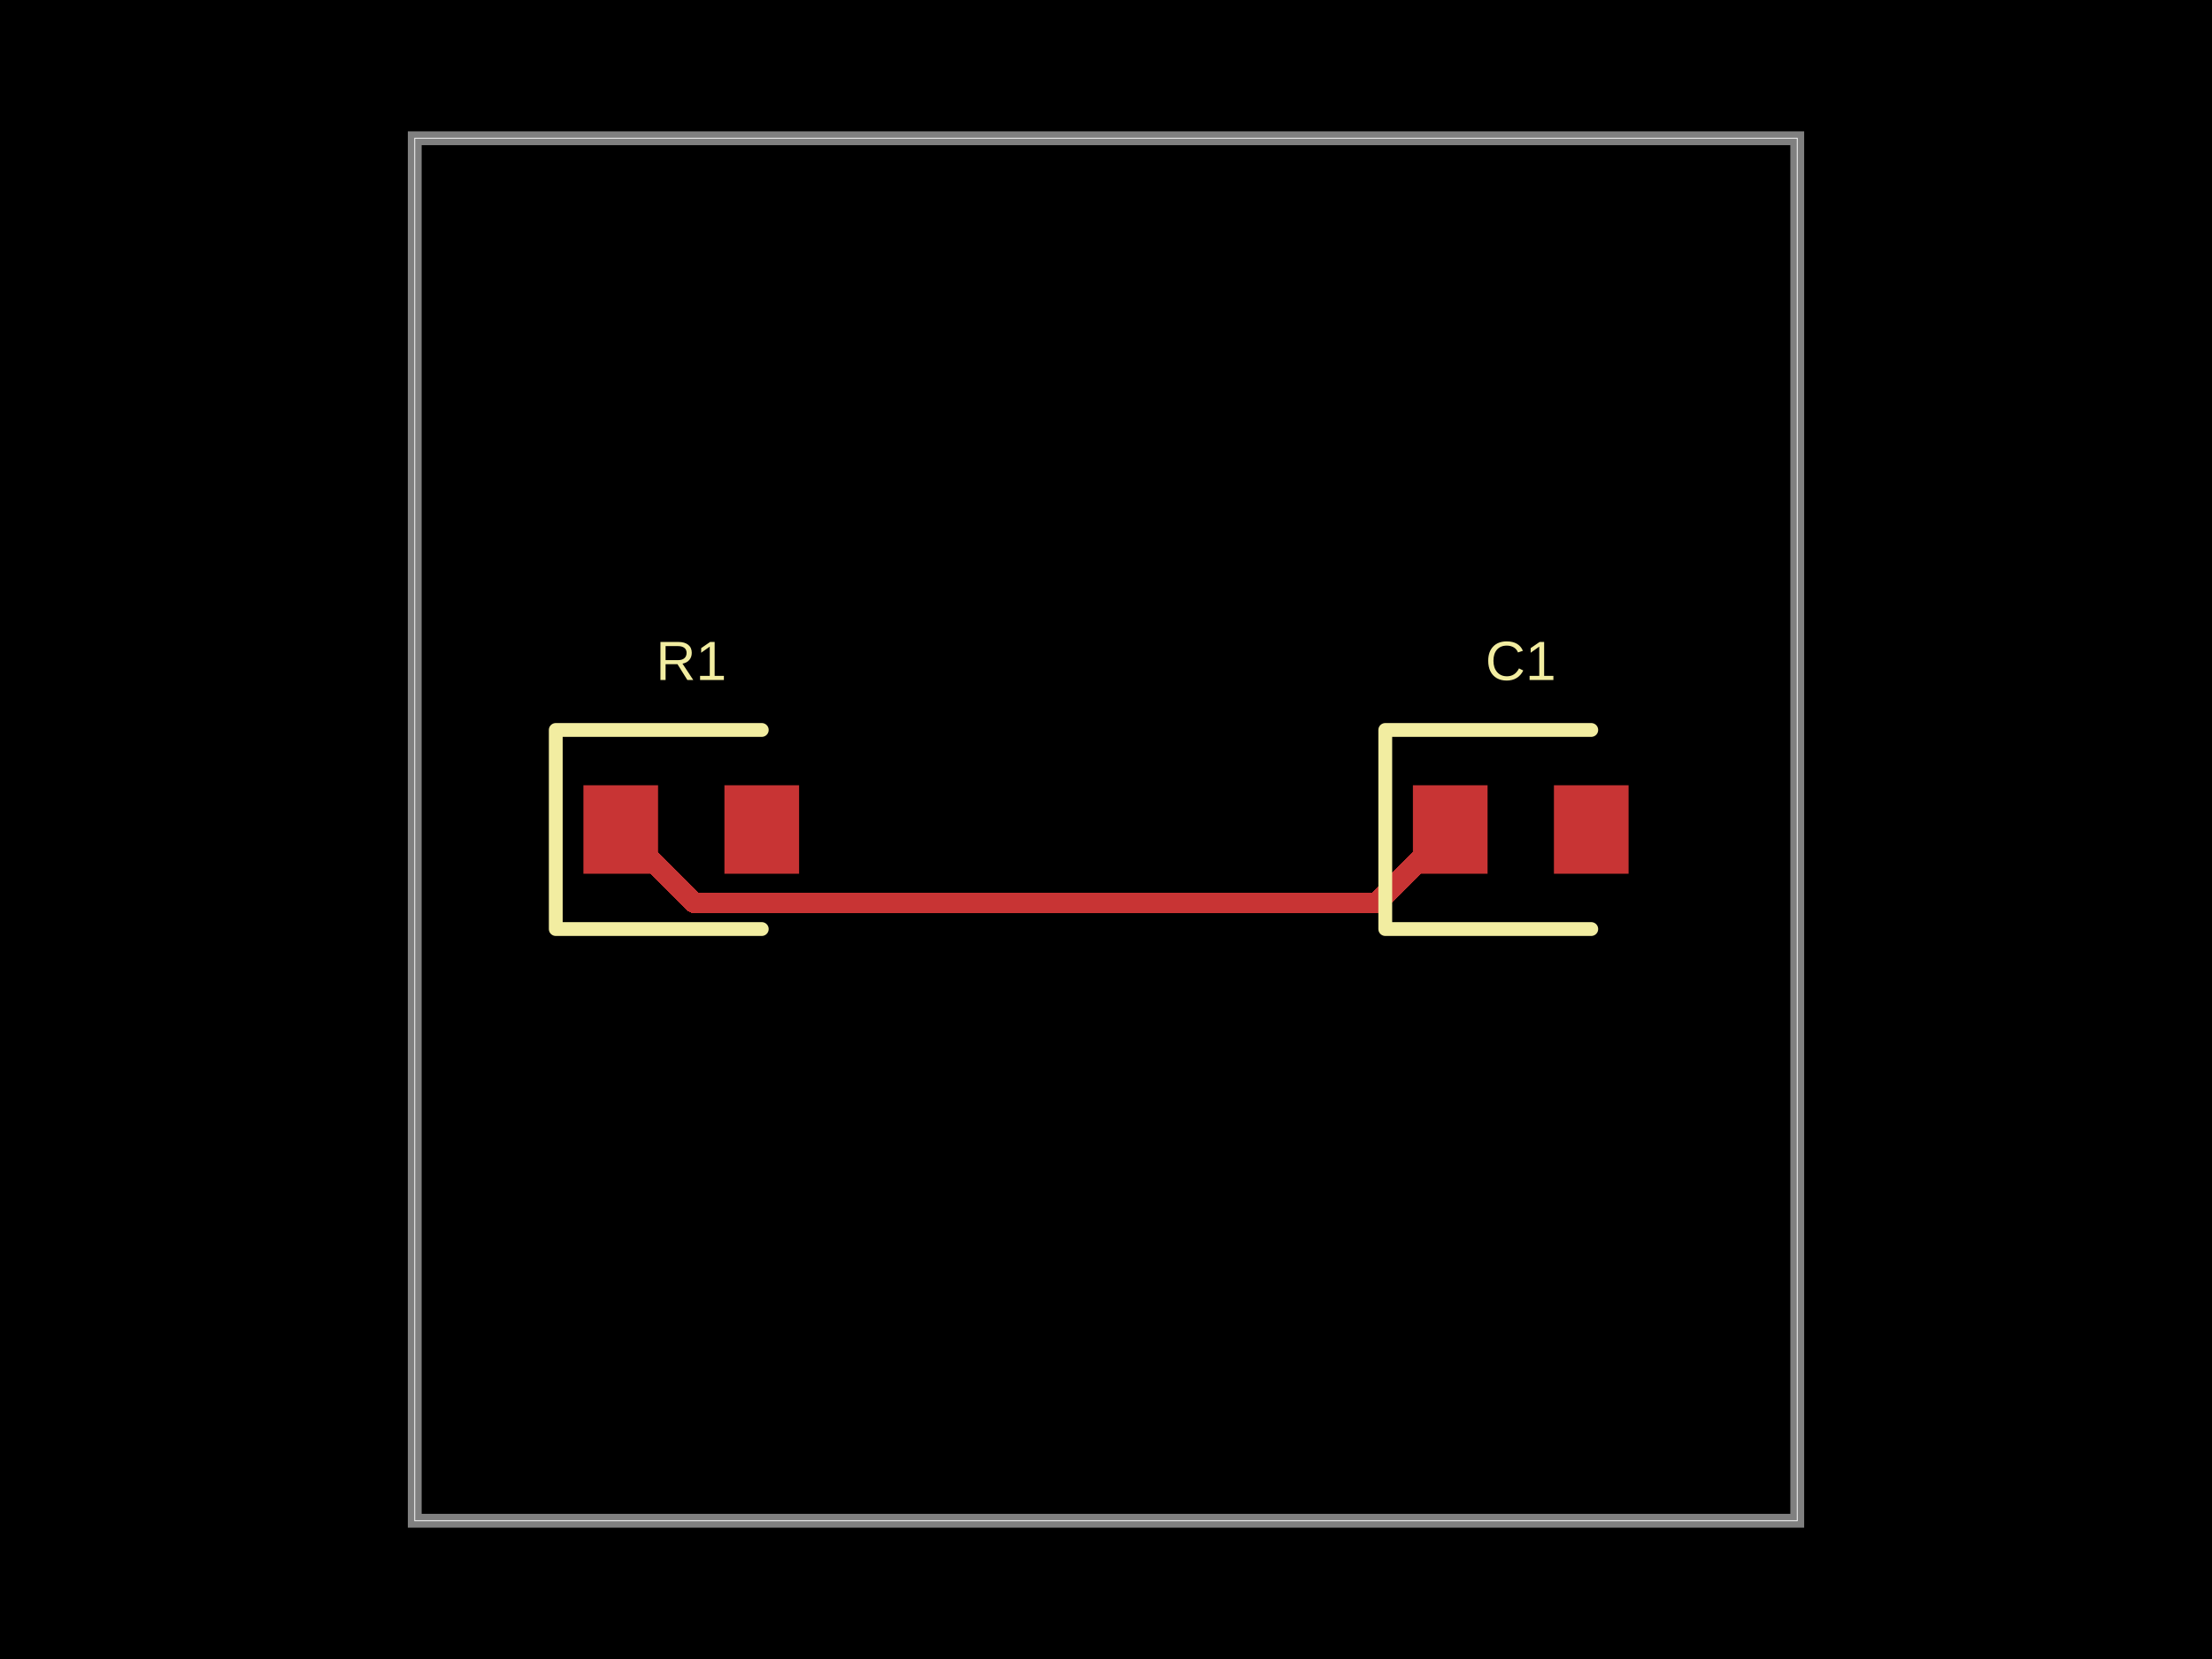
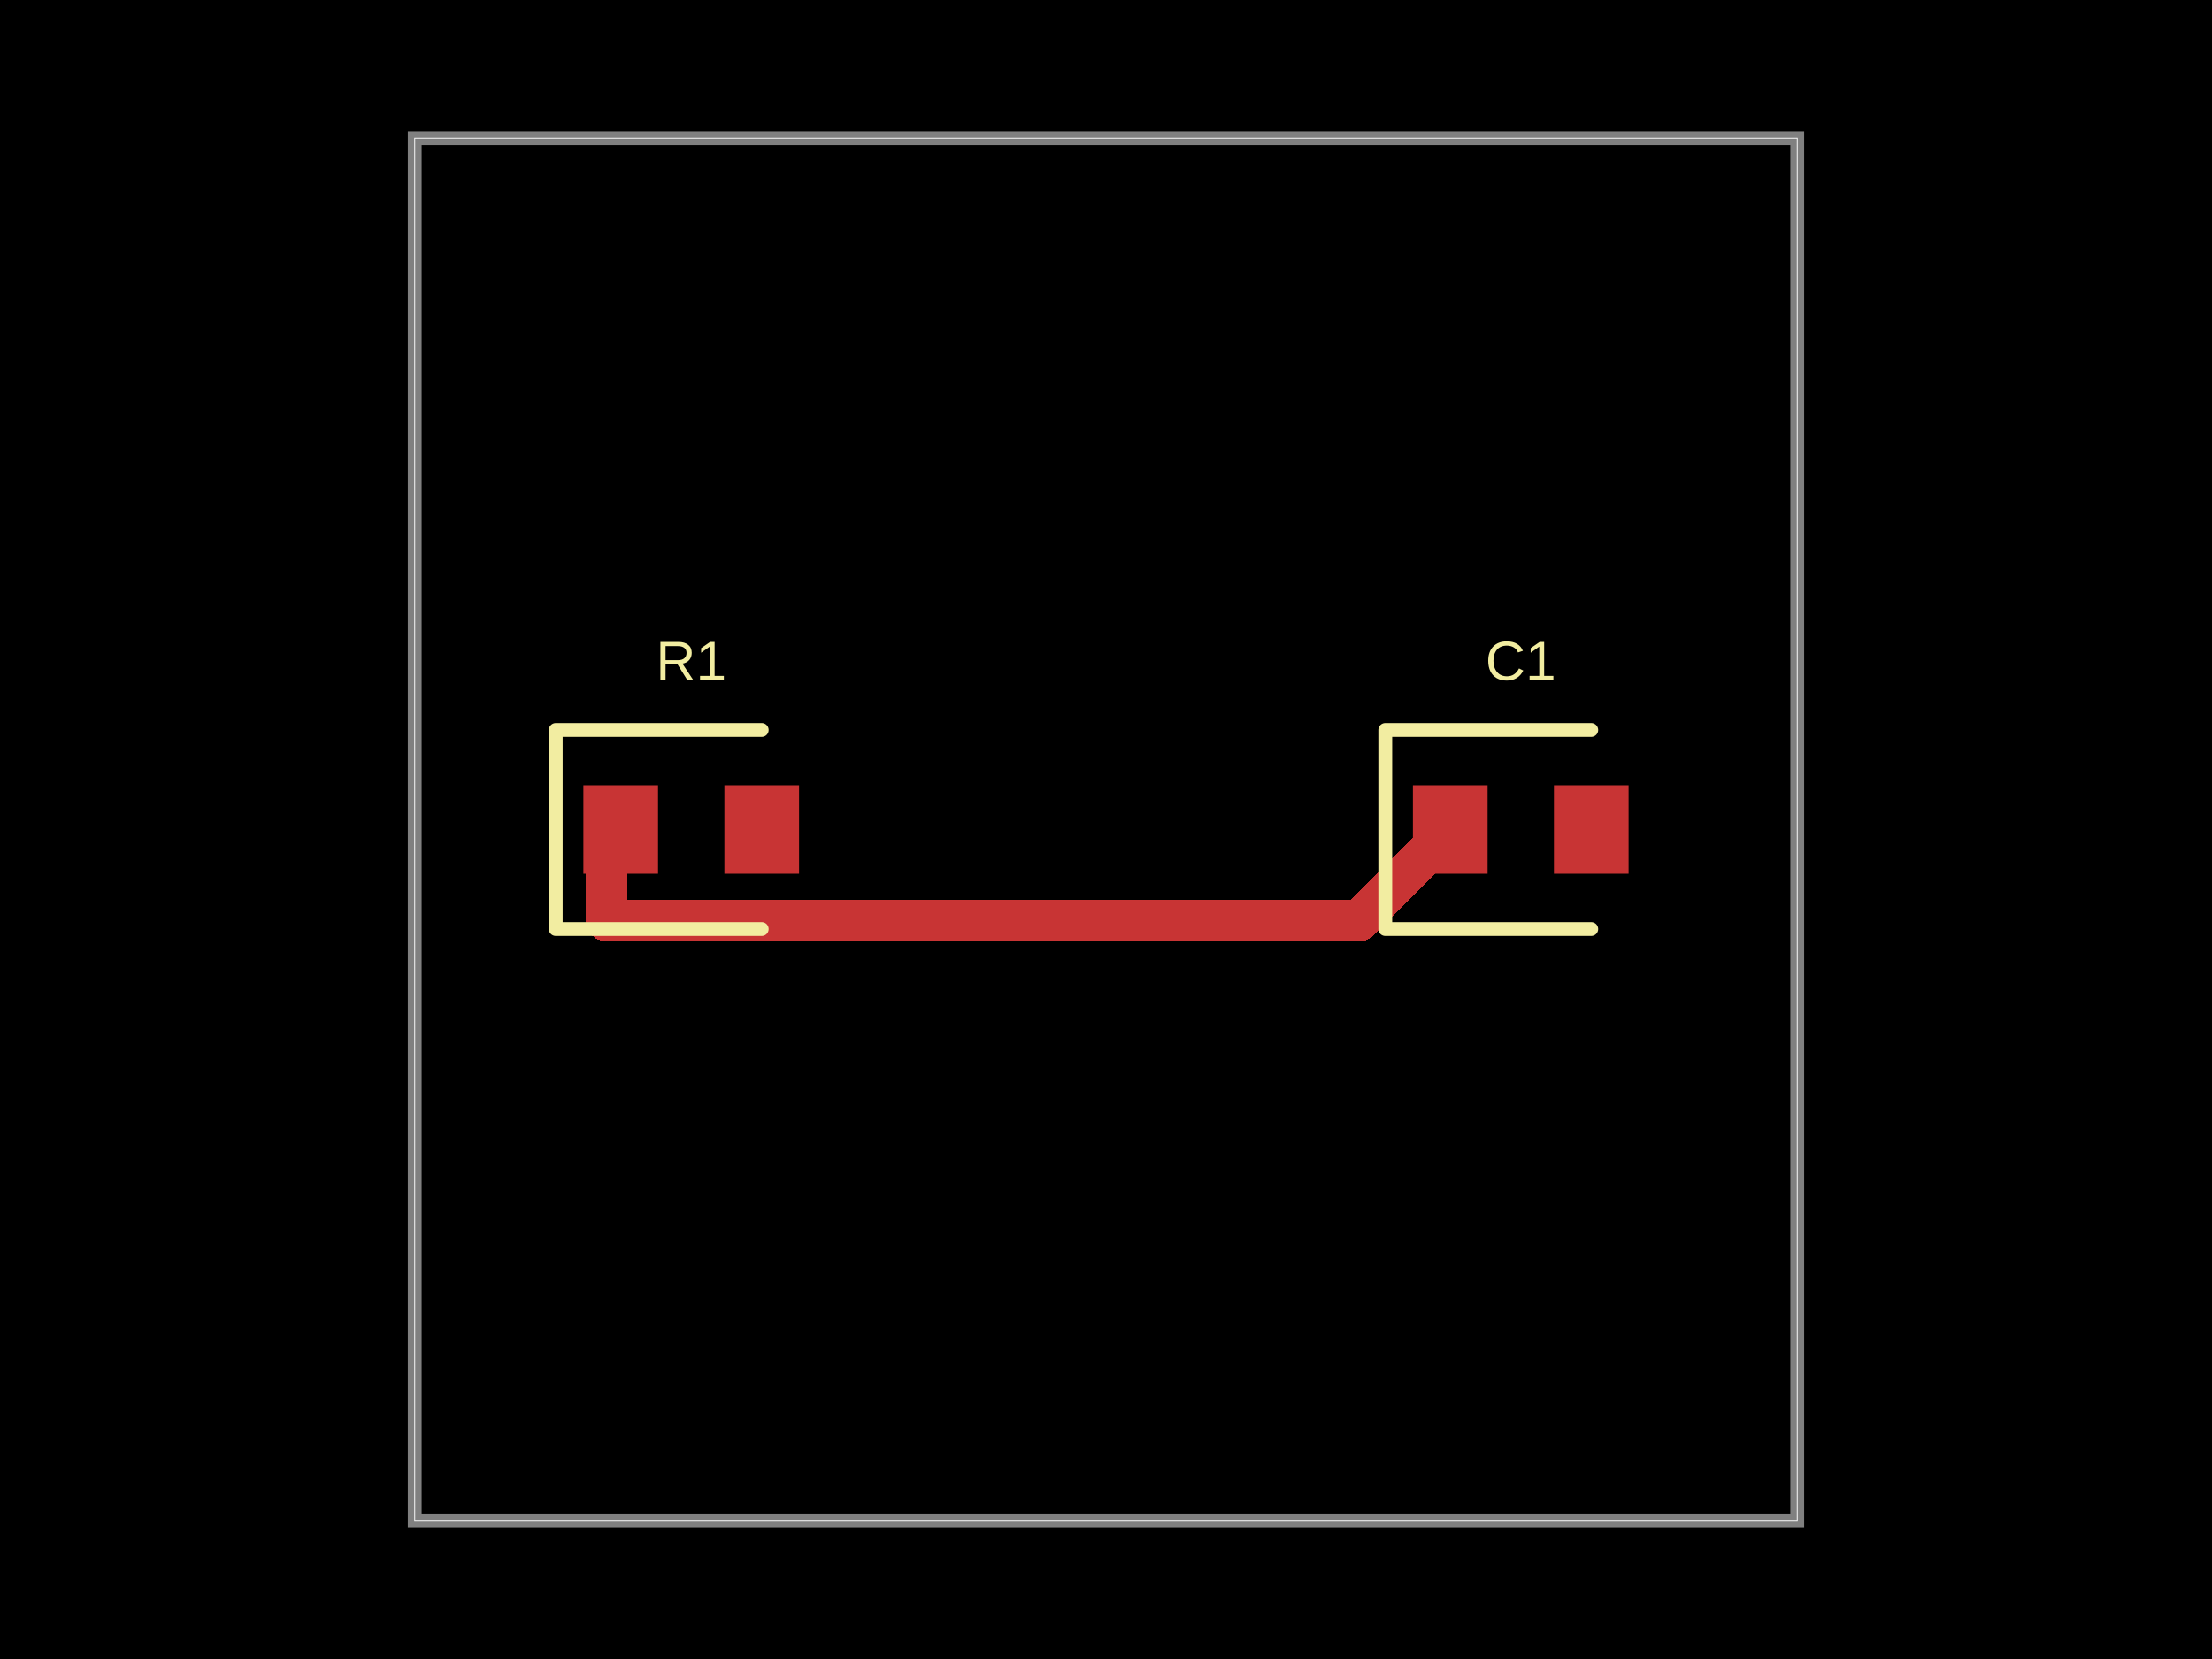
<svg xmlns="http://www.w3.org/2000/svg" width="800" height="600">
  <style />
  <rect class="boundary" x="0" y="0" fill="#000" width="800" height="600" />
  <rect class="pcb-boundary" fill="none" stroke="#fff" stroke-width="0.3" x="150" y="50" width="500" height="500" />
  <path class="pcb-board" d="M 150 550 L 650 550 L 650 50 L 150 50 Z" fill="none" stroke="rgba(255, 255, 255, 0.5)" stroke-width="5" />
-   <path class="pcb-trace" stroke="rgb(200, 52, 52)" fill="none" d="M 524.5 300 L 497.992 326.508" stroke-width="7.5" stroke-linecap="round" stroke-linejoin="round" shape-rendering="crispEdges" data-layer="top" />
-   <path class="pcb-trace" stroke="rgb(200, 52, 52)" fill="none" d="M 497.992 326.508 L 251.008 326.508" stroke-width="7.5" stroke-linecap="round" stroke-linejoin="round" shape-rendering="crispEdges" data-layer="top" />
-   <path class="pcb-trace" stroke="rgb(200, 52, 52)" fill="none" d="M 251.008 326.508 L 251.008 326.508" stroke-width="7.5" stroke-linecap="round" stroke-linejoin="round" shape-rendering="crispEdges" data-layer="top" />
-   <path class="pcb-trace" stroke="rgb(200, 52, 52)" fill="none" d="M 251.008 326.508 L 224.5 300" stroke-width="7.5" stroke-linecap="round" stroke-linejoin="round" shape-rendering="crispEdges" data-layer="top" />
+   <path class="pcb-trace" stroke="rgb(200, 52, 52)" fill="none" d="M 524.5 300 L 491.604 332.896" stroke-width="15" stroke-linecap="round" stroke-linejoin="round" shape-rendering="crispEdges" data-layer="top" />
+   <path class="pcb-trace" stroke="rgb(200, 52, 52)" fill="none" d="M 491.604 332.896 L 219.309 332.896" stroke-width="15" stroke-linecap="round" stroke-linejoin="round" shape-rendering="crispEdges" data-layer="top" />
+   <path class="pcb-trace" stroke="rgb(200, 52, 52)" fill="none" d="M 219.309 332.896 L 219.309 305.191" stroke-width="15" stroke-linecap="round" stroke-linejoin="round" shape-rendering="crispEdges" data-layer="top" />
+   <path class="pcb-trace" stroke="rgb(200, 52, 52)" fill="none" d="M 219.309 305.191 L 224.5 300" stroke-width="15" stroke-linecap="round" stroke-linejoin="round" shape-rendering="crispEdges" data-layer="top" />
  <rect class="pcb-pad" fill="rgb(200, 52, 52)" x="211" y="284" width="27" height="32" data-layer="top" />
  <rect class="pcb-pad" fill="rgb(200, 52, 52)" x="262" y="284" width="27" height="32" data-layer="top" />
  <rect class="pcb-pad" fill="rgb(200, 52, 52)" x="511" y="284" width="27" height="32" data-layer="top" />
  <rect class="pcb-pad" fill="rgb(200, 52, 52)" x="562" y="284" width="27" height="32" data-layer="top" />
  <path class="pcb-silkscreen pcb-silkscreen-top" d="M 275.5 264 L 201 264 L 201 336 L 275.5 336" fill="none" stroke="#f2eda1" stroke-width="5" stroke-linecap="round" stroke-linejoin="round" data-pcb-component-id="pcb_component_0" data-pcb-silkscreen-path-id="pcb_silkscreen_path_0" />
  <path class="pcb-silkscreen pcb-silkscreen-top" d="M 575.5 264 L 501 264 L 501 336 L 575.5 336" fill="none" stroke="#f2eda1" stroke-width="5" stroke-linecap="round" stroke-linejoin="round" data-pcb-component-id="pcb_component_1" data-pcb-silkscreen-path-id="pcb_silkscreen_path_1" />
  <text x="0" y="0" dx="0" dy="0" fill="#f2eda1" font-family="Arial, sans-serif" font-size="20" text-anchor="middle" dominant-baseline="central" transform="matrix(1,0,0,1,250,239)" class="pcb-silkscreen-text pcb-silkscreen-top" data-pcb-silkscreen-text-id="pcb_component_0" stroke="none">R1</text>
  <text x="0" y="0" dx="0" dy="0" fill="#f2eda1" font-family="Arial, sans-serif" font-size="20" text-anchor="middle" dominant-baseline="central" transform="matrix(1,0,0,1,550,239)" class="pcb-silkscreen-text pcb-silkscreen-top" data-pcb-silkscreen-text-id="pcb_component_1" stroke="none">C1</text>
</svg>
